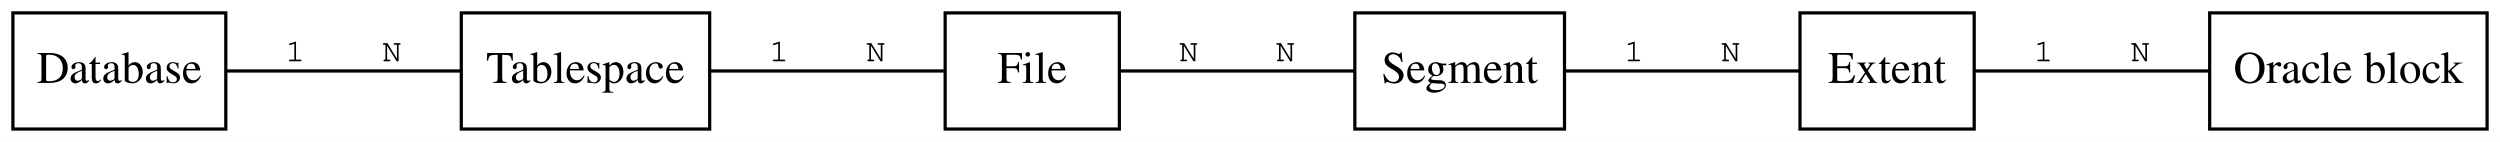
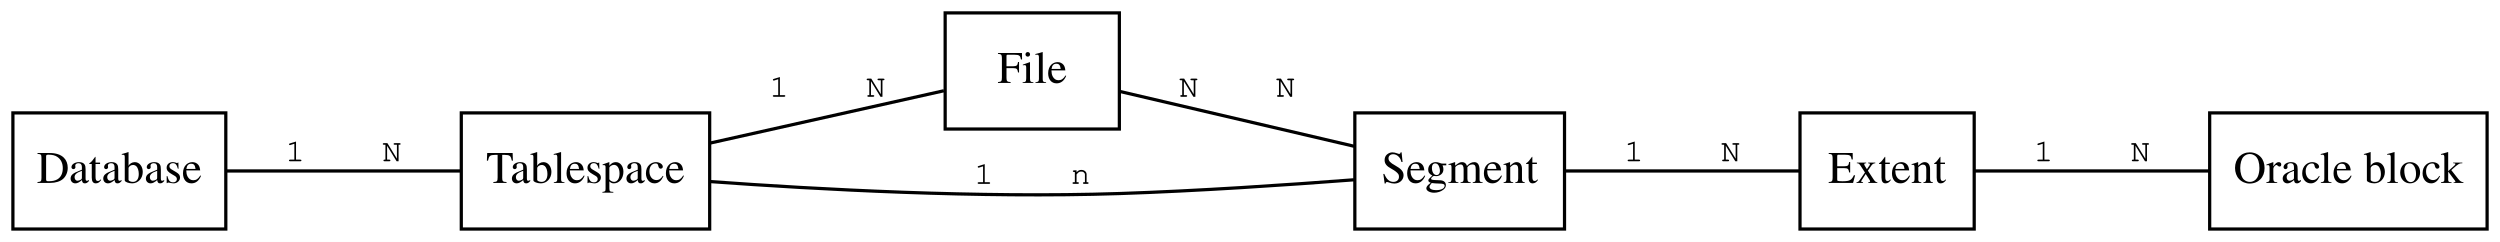
- <svg xmlns="http://www.w3.org/2000/svg" width="775pt" height="44pt" viewBox="0.00 0.00 775.00 44.00">
-   <g id="graph0" class="graph" transform="scale(1 1) rotate(0) translate(4 40)">
-     <polygon fill="#ffffff" stroke="transparent" points="-4,4 -4,-40 771,-40 771,4 -4,4" />
+ <svg xmlns="http://www.w3.org/2000/svg" width="775pt" height="75pt" viewBox="0.00 0.00 775.00 75.00">
+   <g id="graph0" class="graph" transform="scale(1 1) rotate(0) translate(4 71)">
+     <polygon fill="#ffffff" stroke="transparent" points="-4,4 -4,-71 771,-71 771,4 -4,4" />
    <g id="node1" class="node">
      <polygon fill="none" stroke="#000000" points="66,-36 0,-36 0,0 66,0 66,-36" />
      <text text-anchor="middle" x="33" y="-14.3" font-family="Times,serif" font-size="14.00" fill="#000000">Database</text>
    </g>
    <g id="node2" class="node">
      <polygon fill="none" stroke="#000000" points="216,-36 139,-36 139,0 216,0 216,-36" />
      <text text-anchor="middle" x="177.5" y="-14.3" font-family="Times,serif" font-size="14.00" fill="#000000">Tablespace</text>
    </g>
    <g id="edge1" class="edge">
      <path fill="none" stroke="#000000" d="M66.151,-18C87.815,-18 116.191,-18 138.875,-18" />
      <text text-anchor="middle" x="102.5" y="-21" font-family="Courier,monospace" font-size="10.00" fill="#000000">1    N</text>
    </g>
    <g id="node3" class="node">
-       <polygon fill="none" stroke="#000000" points="343,-36 289,-36 289,0 343,0 343,-36" />
-       <text text-anchor="middle" x="316" y="-14.3" font-family="Times,serif" font-size="14.00" fill="#000000">File</text>
+       <polygon fill="none" stroke="#000000" points="343,-67 289,-67 289,-31 343,-31 343,-67" />
+       <text text-anchor="middle" x="316" y="-45.3" font-family="Times,serif" font-size="14.00" fill="#000000">File</text>
    </g>
    <g id="edge2" class="edge">
-       <path fill="none" stroke="#000000" d="M216.08,-18C239.132,-18 267.866,-18 288.596,-18" />
-       <text text-anchor="middle" x="252.5" y="-21" font-family="Courier,monospace" font-size="10.00" fill="#000000">1    N</text>
+       <path fill="none" stroke="#000000" d="M216.08,-26.635C239.132,-31.795 267.866,-38.226 288.596,-42.866" />
+       <text text-anchor="middle" x="252.5" y="-41" font-family="Courier,monospace" font-size="10.00" fill="#000000">1    N</text>
    </g>
    <g id="node4" class="node">
      <polygon fill="none" stroke="#000000" points="481,-36 416,-36 416,0 481,0 481,-36" />
      <text text-anchor="middle" x="448.5" y="-14.3" font-family="Times,serif" font-size="14.00" fill="#000000">Segment</text>
    </g>
    <g id="edge3" class="edge">
-       <path fill="none" stroke="#000000" d="M343.133,-18C364.181,-18 393.436,-18 415.78,-18" />
-       <text text-anchor="middle" x="379.5" y="-21" font-family="Courier,monospace" font-size="10.00" fill="#000000">N    N</text>
+       <path fill="none" stroke="#000000" d="M343.133,-42.652C364.181,-37.727 393.436,-30.883 415.78,-25.655" />
+       <text text-anchor="middle" x="379.5" y="-41" font-family="Courier,monospace" font-size="10.00" fill="#000000">N    N</text>
+     </g>
+     <g id="edge6" class="edge">
+       <path fill="none" stroke="#000000" d="M415.738,-15.265C394.923,-13.666 367.4,-11.809 343,-11 299.599,-9.562 249.817,-12.256 216.282,-14.707" />
+       <text text-anchor="middle" x="316" y="-14" font-family="Courier,monospace" font-size="10.00" fill="#000000">1    n</text>
    </g>
    <g id="node5" class="node">
      <polygon fill="none" stroke="#000000" points="608,-36 554,-36 554,0 608,0 608,-36" />
      <text text-anchor="middle" x="581" y="-14.3" font-family="Times,serif" font-size="14.00" fill="#000000">Extent</text>
    </g>
    <g id="edge4" class="edge">
      <path fill="none" stroke="#000000" d="M481.253,-18C503.63,-18 532.927,-18 553.972,-18" />
      <text text-anchor="middle" x="517.5" y="-21" font-family="Courier,monospace" font-size="10.00" fill="#000000">1    N</text>
    </g>
    <g id="node6" class="node">
      <polygon fill="none" stroke="#000000" points="767,-36 681,-36 681,0 767,0 767,-36" />
      <text text-anchor="middle" x="724" y="-14.3" font-family="Times,serif" font-size="14.00" fill="#000000">Oracle block</text>
    </g>
    <g id="edge5" class="edge">
      <path fill="none" stroke="#000000" d="M608.234,-18C628.736,-18 657.243,-18 680.838,-18" />
      <text text-anchor="middle" x="644.5" y="-21" font-family="Courier,monospace" font-size="10.00" fill="#000000">1    N</text>
    </g>
  </g>
</svg>
